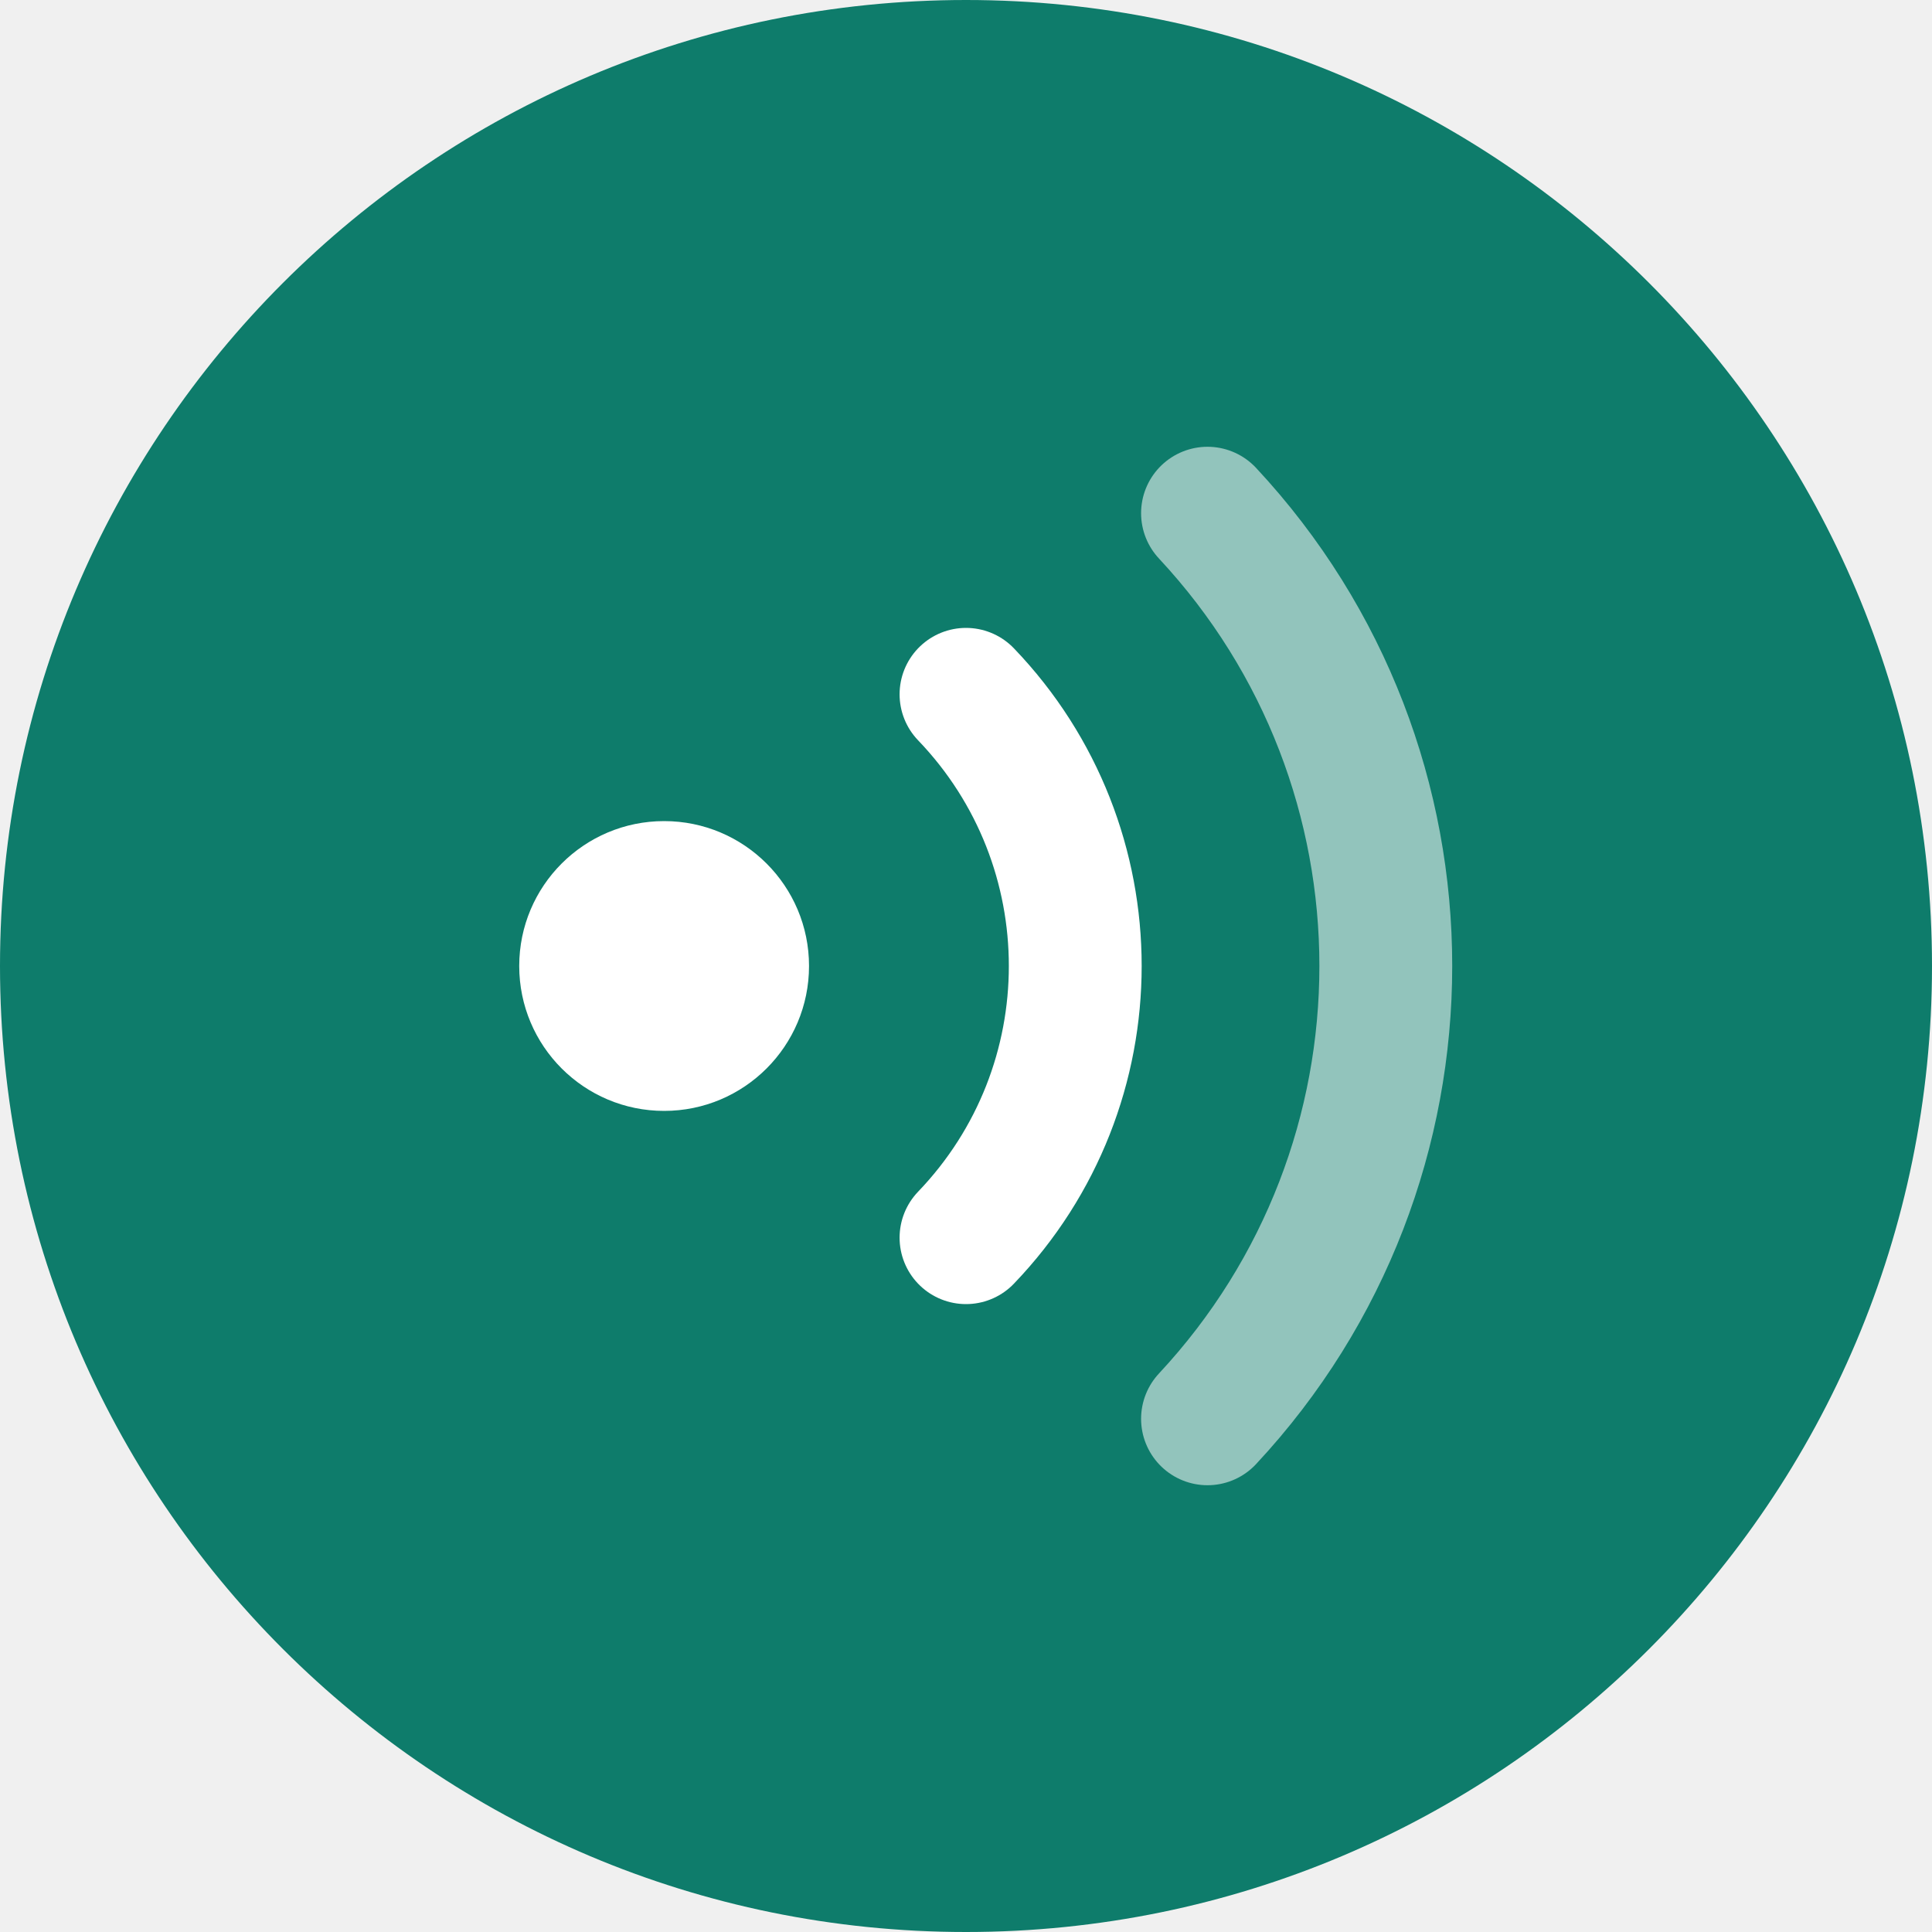
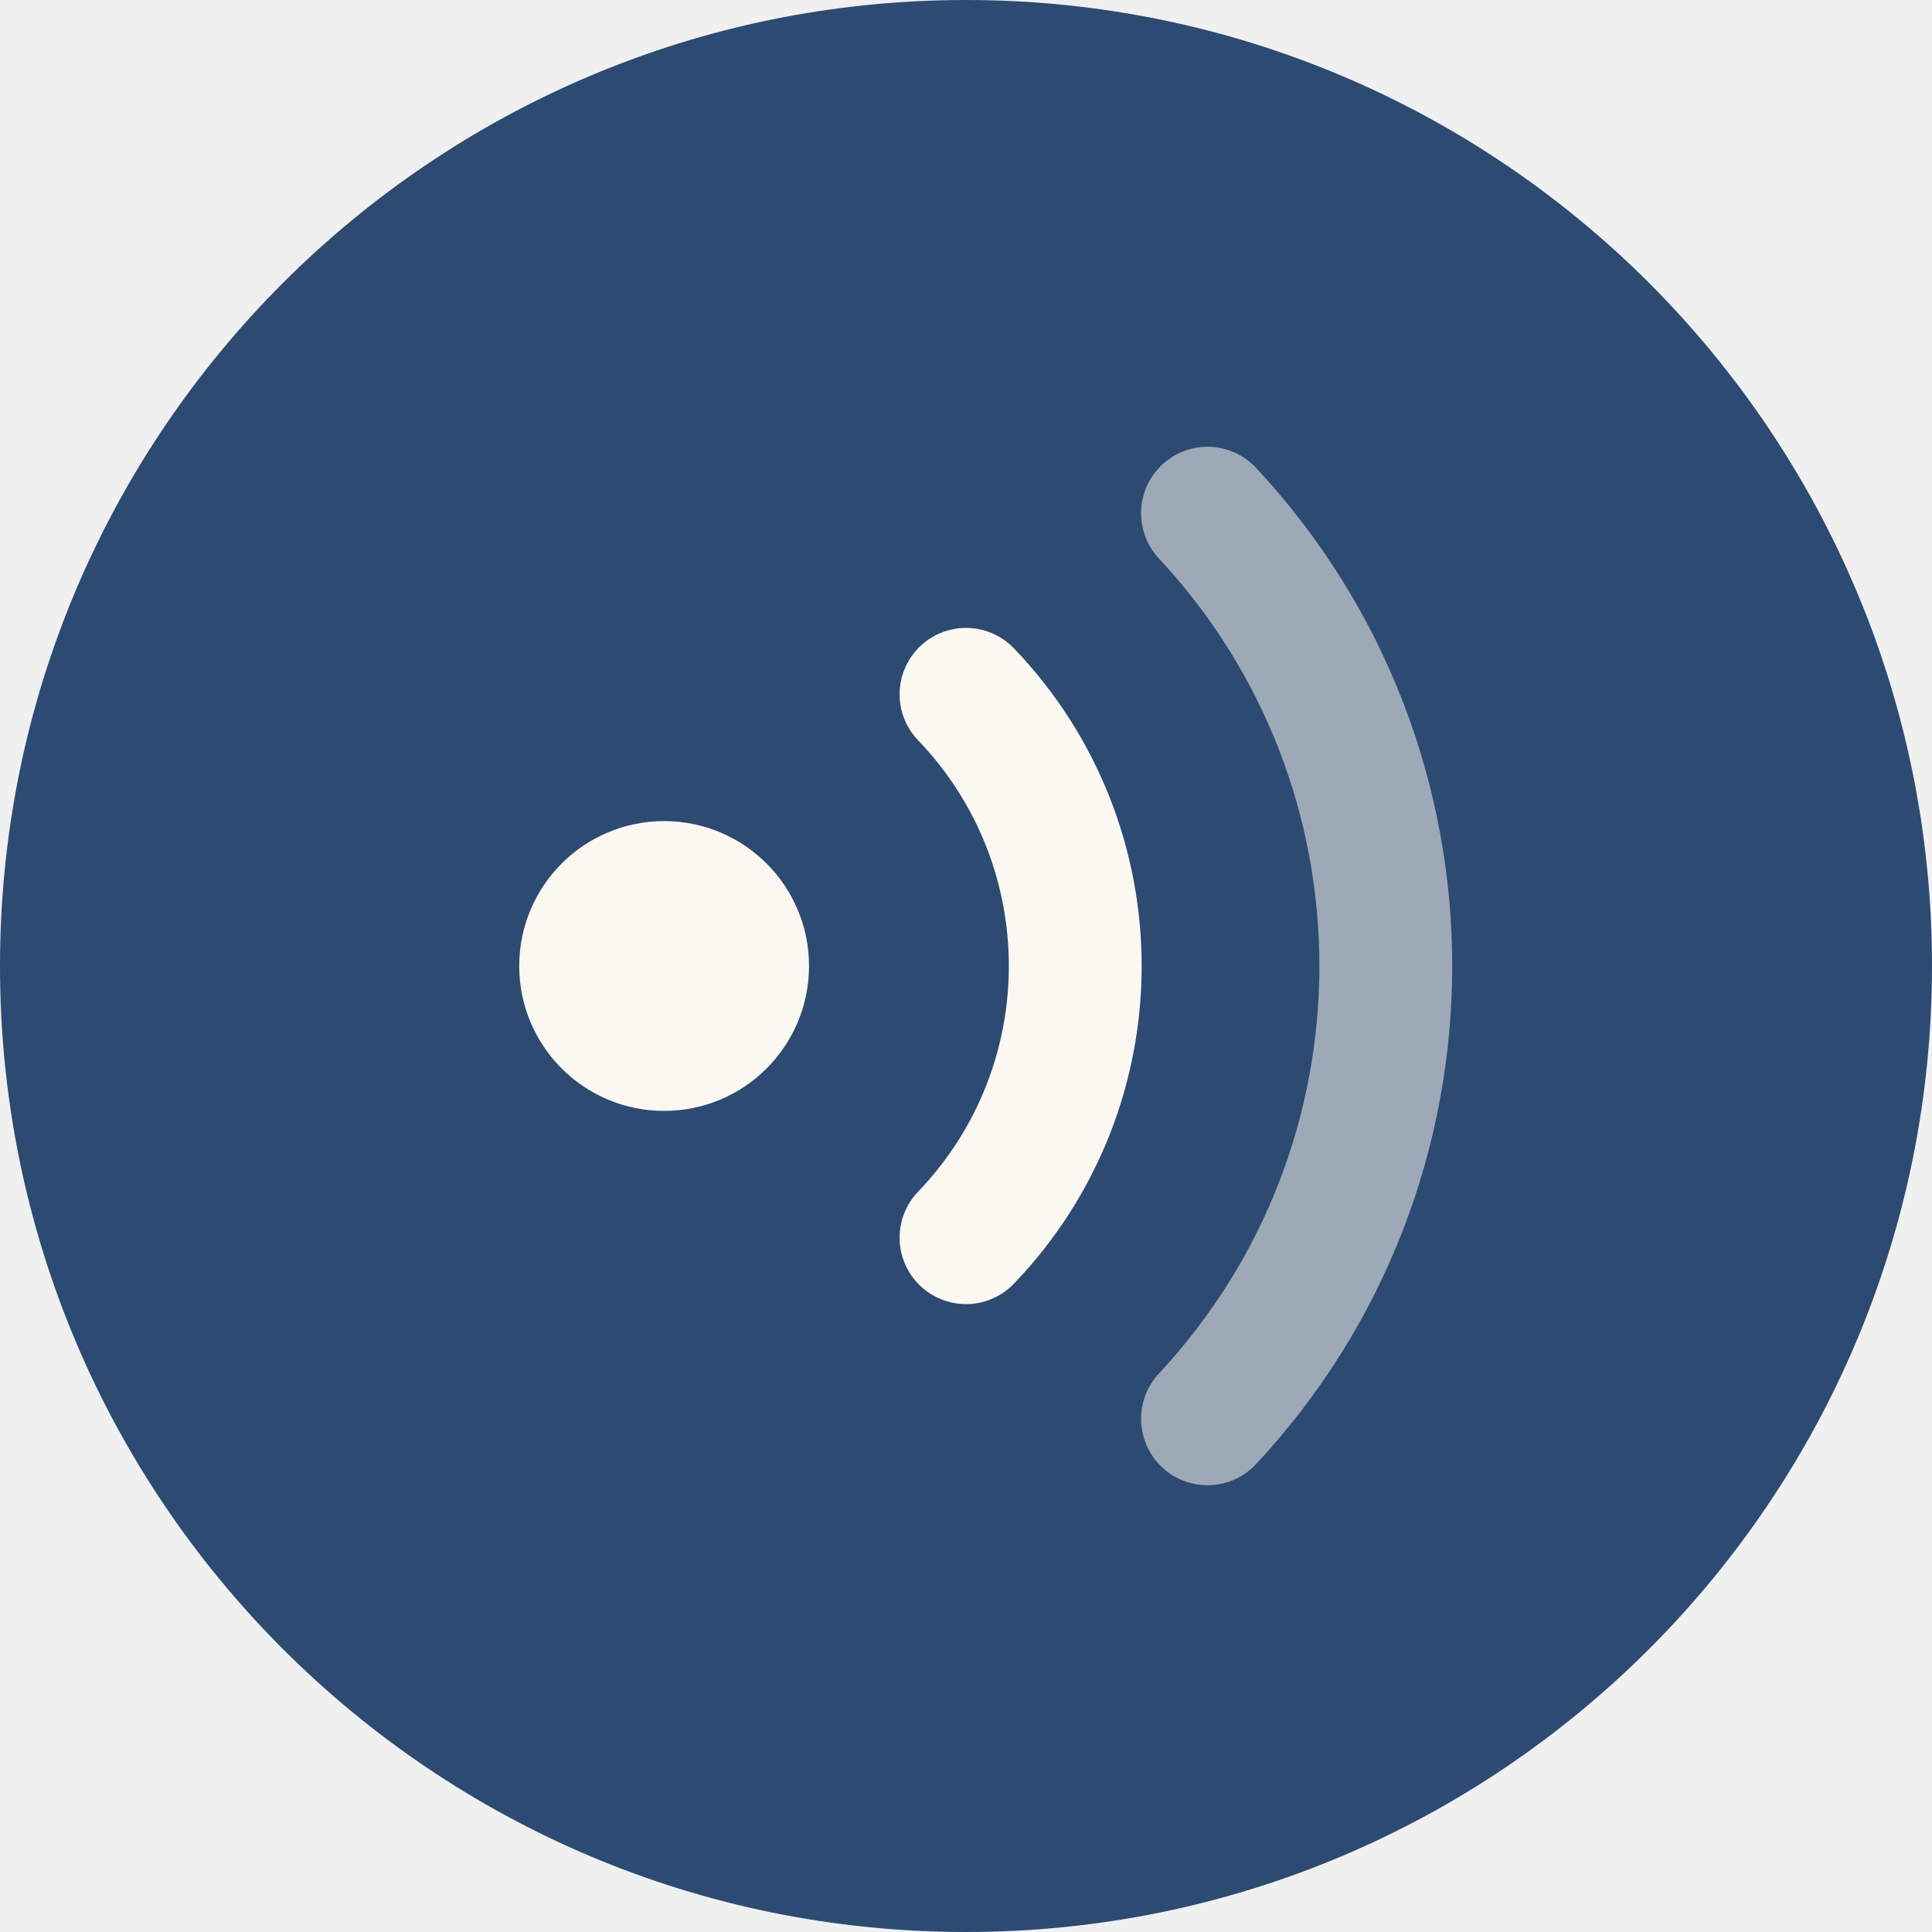
<svg xmlns="http://www.w3.org/2000/svg" viewBox="0 0 32 32">
-   <circle cx="16" cy="16" r="16" fill="#0e7c6b" />
-   <circle cx="11" cy="16" r="2.4" fill="#ffffff" />
-   <path d="M16 11.5a6.5 6.5 0 0 1 0 9" fill="none" stroke="#ffffff" stroke-width="2.2" stroke-linecap="round" />
-   <path d="M20 8.5a11 11 0 0 1 0 15" fill="none" stroke="#ffffff" stroke-width="2.2" stroke-linecap="round" opacity=".55" />
+   <circle cx="16" cy="16" r="16" fill="#2d4a72" />
+   <circle cx="11" cy="16" r="2.4" fill="#fbf8f2" />
+   <path d="M16 11.5a6.5 6.5 0 0 1 0 9" fill="none" stroke="#fbf8f2" stroke-width="2.2" stroke-linecap="round" />
+   <path d="M20 8.5a11 11 0 0 1 0 15" fill="none" stroke="#fbf8f2" stroke-width="2.2" stroke-linecap="round" opacity=".55" />
</svg>
